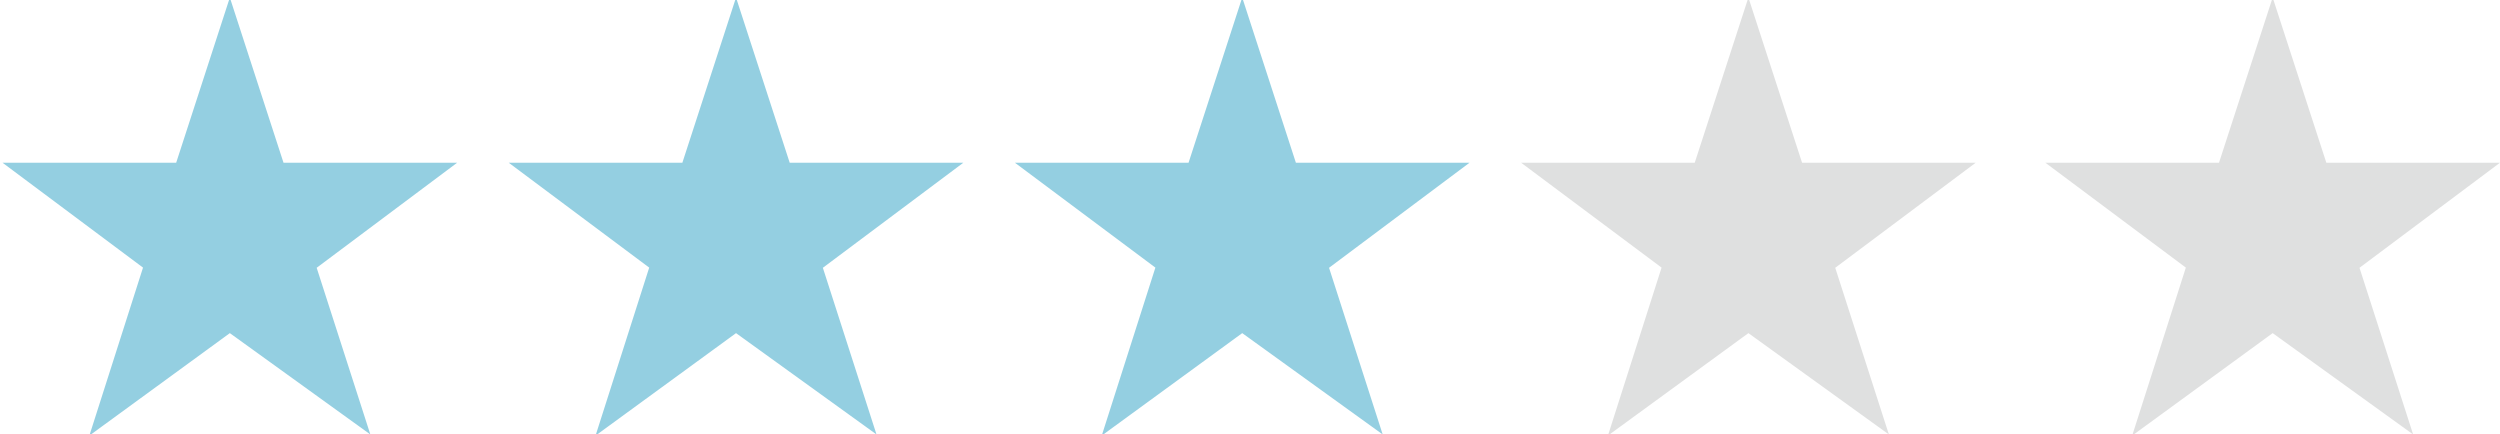
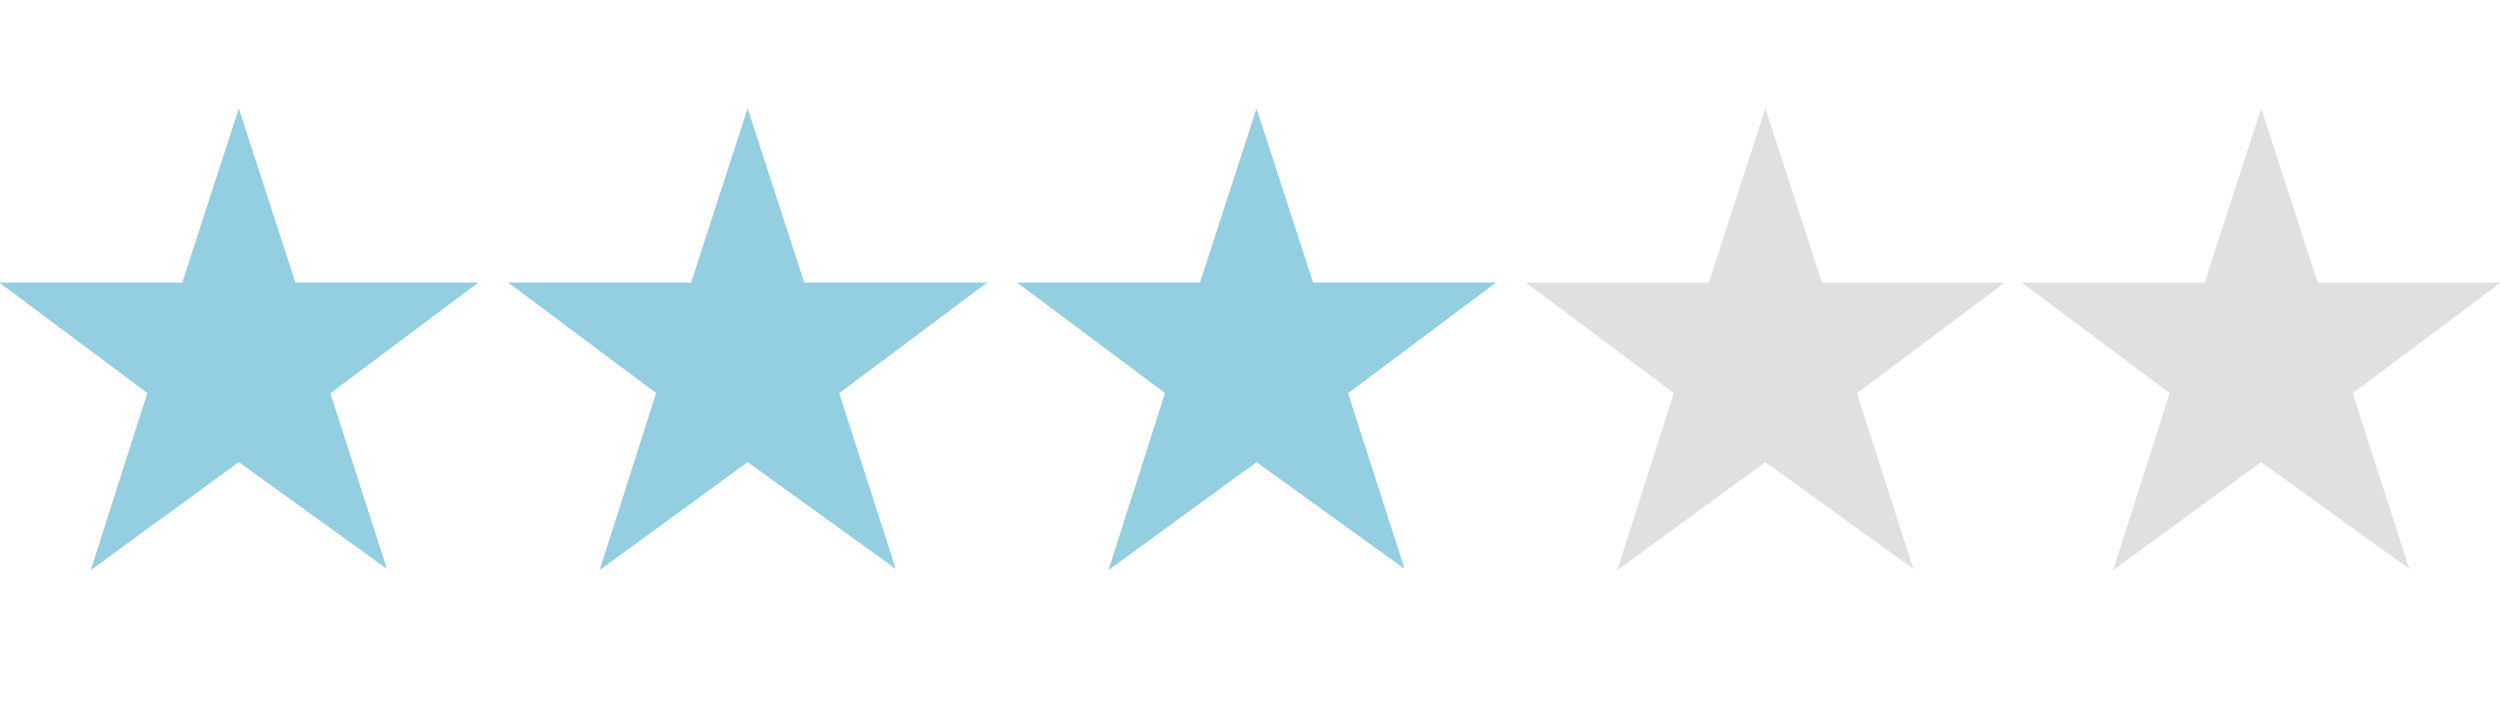
- <svg xmlns="http://www.w3.org/2000/svg" version="1.1" id="Layer_1" x="0px" y="0px" width="138.289px" height="24px" viewBox="0 0 138.289 24" enable-background="new 0 0 138.289 24" xml:space="preserve">
-   <polygon fill="#94CFE1" points="12.714,-0.136 15.682,9 25.289,9 17.517,14.813 20.485,24.032 12.714,18.427 4.943,24.096   7.911,14.803 0.139,9 9.746,9 " />
-   <polygon fill="#94CFE1" points="40.714,-0.136 43.682,9 53.289,9 45.517,14.813 48.484,24.032 40.714,18.427 32.943,24.096   35.911,14.803 28.139,9 37.746,9 " />
-   <polygon fill="#94CFE1" points="68.714,-0.136 71.682,9 81.289,9 73.517,14.813 76.484,24.032 68.714,18.427 60.943,24.096   63.911,14.803 56.139,9 65.746,9 " />
-   <polygon fill="#DFE0E0" points="96.714,-0.136 99.682,9 109.289,9 101.517,14.813 104.484,24.032 96.714,18.427 88.943,24.096   91.911,14.803 84.139,9 93.746,9 " />
-   <polygon fill="#DFE0E0" points="125.714,-0.136 128.682,9 138.289,9 130.517,14.813 133.484,24.032 125.714,18.427 117.943,24.096   120.911,14.803 113.139,9 122.746,9 " />
+ <svg xmlns="http://www.w3.org/2000/svg" version="1.1" id="Layer_1" x="0px" y="0px" width="70px" height="20px" viewBox="0 0 70 20" enable-background="new 0 0 70 20" xml:space="preserve">
+   <polygon fill="#94CFE1" points="6.687,3.037 8.27,7.91 13.396,7.91 9.25,11.011 10.833,15.929 6.687,12.94 2.542,15.963   4.125,11.006 -0.022,7.91 5.104,7.91 " />
+   <polygon fill="#94CFE1" points="20.934,3.037 22.518,7.91 27.644,7.91 23.498,11.011 25.081,15.929 20.934,12.94 16.79,15.963   18.372,11.006 14.226,7.91 19.351,7.91 " />
+   <polygon fill="#94CFE1" points="35.183,3.037 36.766,7.91 41.891,7.91 37.746,11.011 39.328,15.929 35.183,12.94 31.037,15.963   32.62,11.006 28.474,7.91 33.6,7.91 " />
+   <polygon fill="#DFE0E0" points="49.43,3.037 51.014,7.91 56.139,7.91 51.994,11.011 53.576,15.929 49.43,12.94 45.285,15.963   46.867,11.006 42.721,7.91 47.848,7.91 " />
+   <polygon fill="#DFE0E0" points="63.313,3.037 64.896,7.91 70.021,7.91 65.877,11.011 67.459,15.929 63.313,12.94 59.168,15.963   60.75,11.006 56.605,7.91 61.73,7.91 " />
</svg>
